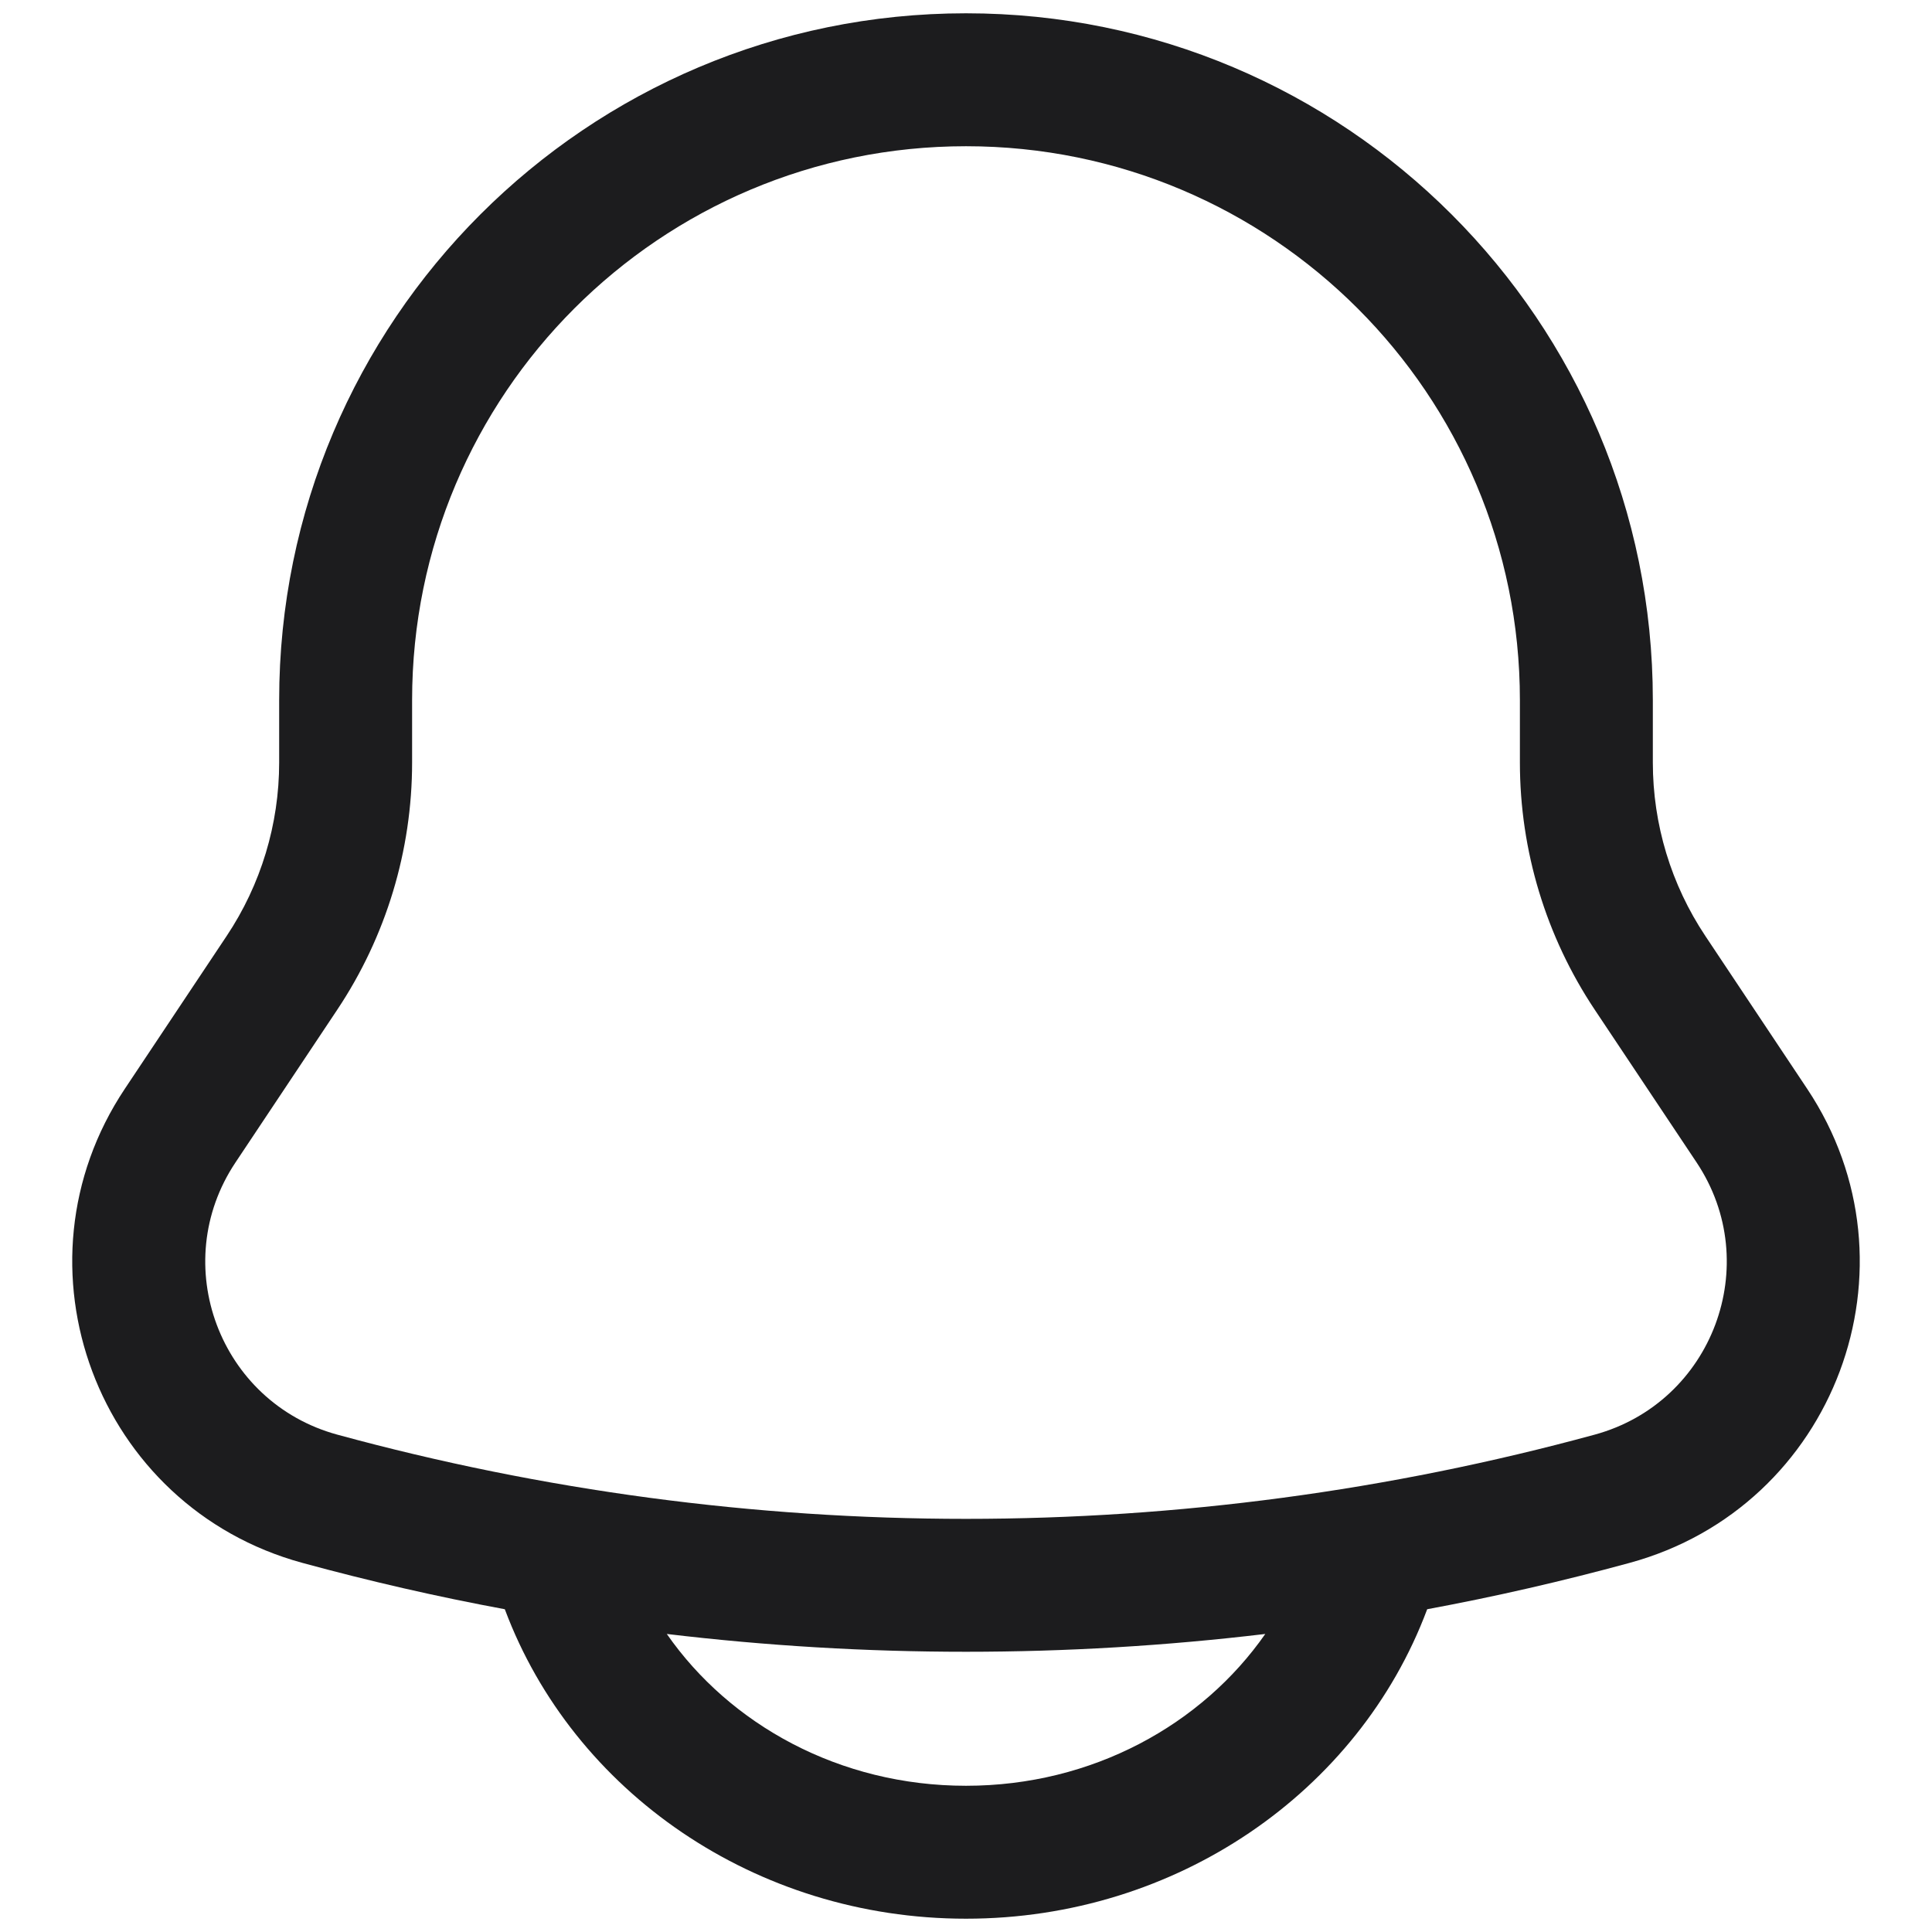
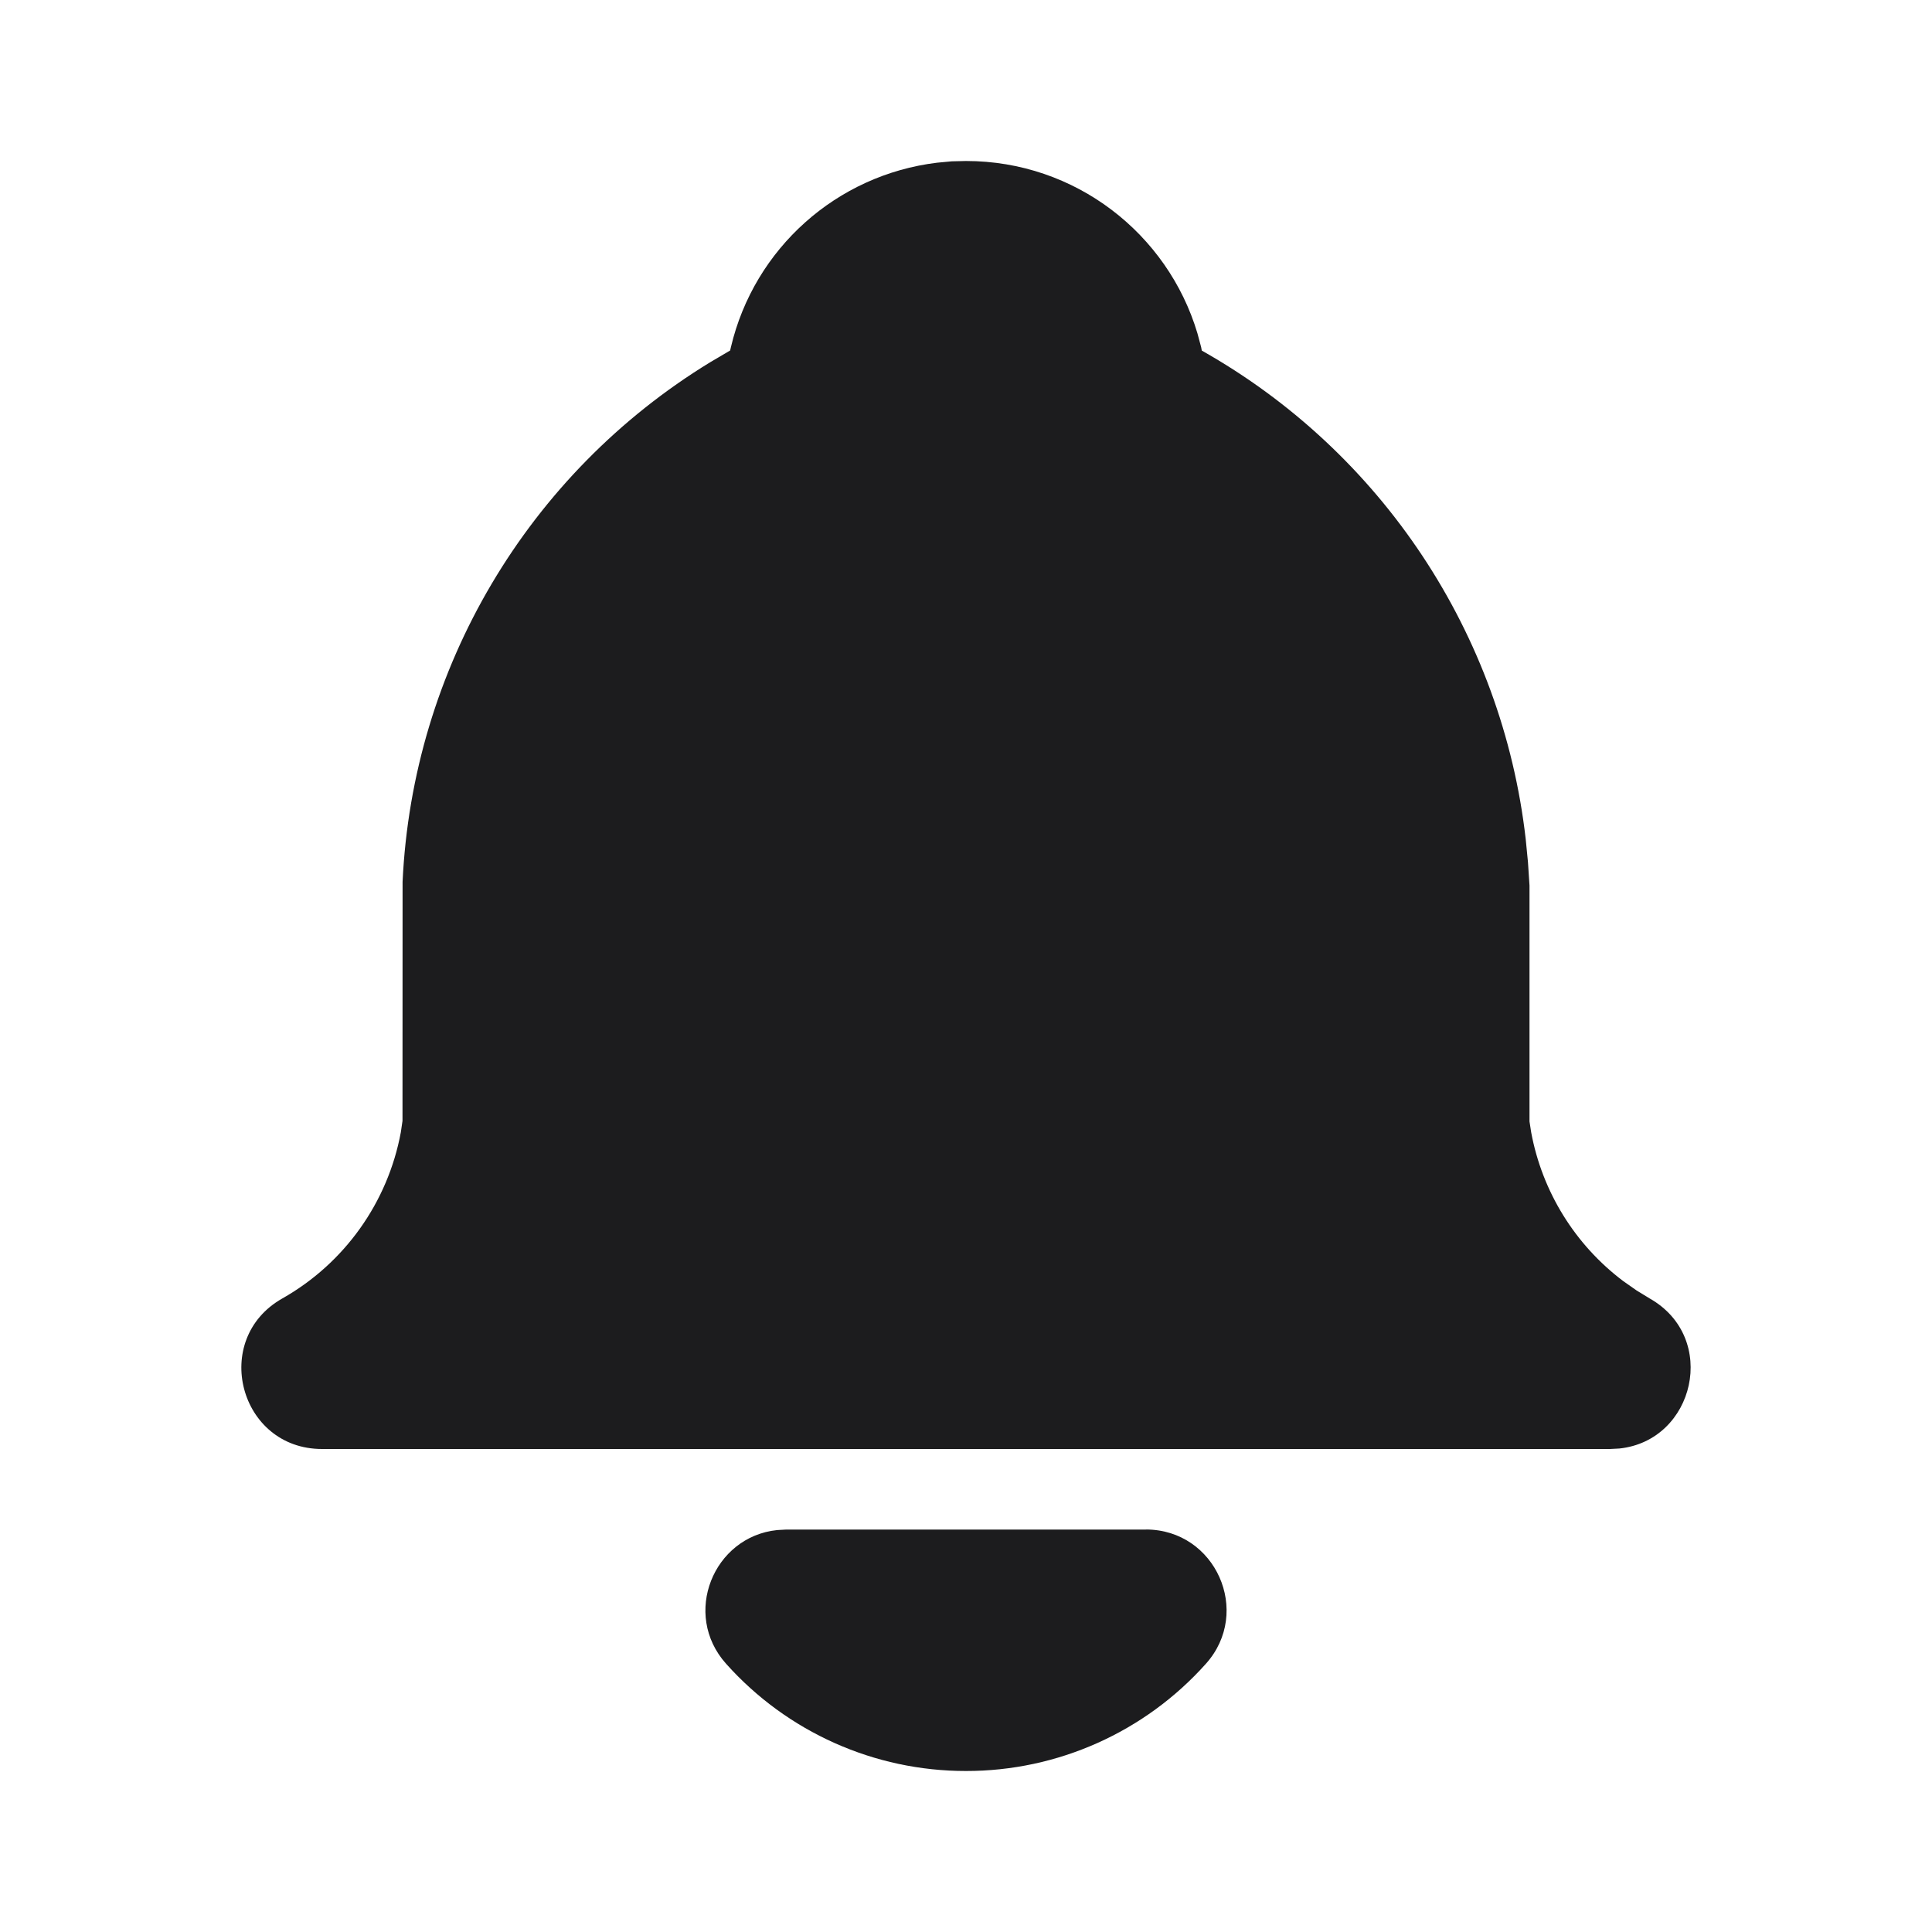
- <svg xmlns="http://www.w3.org/2000/svg" width="24" height="24" viewBox="1.1 1.1 21.8 21.8" fill="none">
-   <path fill-rule="evenodd" clip-rule="evenodd" d="M12 1.25C7.72 1.25 4.25 4.72 4.25 9V9.704C4.25 10.401 4.044 11.082 3.657 11.662L2.509 13.385C1.175 15.385 2.193 18.103 4.512 18.735C5.267 18.941 6.029 19.116 6.796 19.258L6.798 19.263C7.567 21.315 9.622 22.75 12 22.75C14.378 22.75 16.433 21.315 17.202 19.263L17.204 19.258C17.971 19.116 18.733 18.941 19.488 18.735C21.807 18.103 22.825 15.385 21.491 13.385L20.343 11.662C19.956 11.082 19.75 10.401 19.75 9.704V9C19.75 4.72 16.28 1.25 12 1.25ZM15.377 19.537C13.133 19.805 10.867 19.805 8.624 19.537C9.334 20.558 10.571 21.25 12 21.25C13.429 21.25 14.665 20.558 15.377 19.537ZM5.75 9C5.75 5.548 8.548 2.75 12 2.75C15.452 2.75 18.25 5.548 18.25 9V9.704C18.25 10.697 18.544 11.668 19.095 12.494L20.244 14.217C21.009 15.365 20.424 16.925 19.094 17.288C14.449 18.555 9.551 18.555 4.906 17.288C3.576 16.925 2.991 15.365 3.757 14.217L4.905 12.494C5.456 11.668 5.75 10.697 5.75 9.704V9Z" fill="#1c1c1e" />
+ <svg xmlns="http://www.w3.org/2000/svg" width="24" height="24" viewBox="0 0 24 24" fill="#1c1c1e">
+   <path d="M14.235 19c.865 0 1.322 1.024 .745 1.668a3.992 3.992 0 0 1 -2.98 1.332a3.992 3.992 0 0 1 -2.98 -1.332c-.552 -.616 -.158 -1.579 .634 -1.661l.11 -.006h4.471z" />
+   <path d="M12 2c1.358 0 2.506 .903 2.875 2.141l.046 .171l.008 .043a8.013 8.013 0 0 1 4.024 6.069l.028 .287l.019 .289v2.931l.021 .136a3 3 0 0 0 1.143 1.847l.167 .117l.162 .099c.86 .487 .56 1.766 -.377 1.864l-.116 .006h-16c-1.028 0 -1.387 -1.364 -.493 -1.87a3 3 0 0 0 1.472 -2.063l.021 -.143l.001 -2.97a8 8 0 0 1 3.821 -6.454l.248 -.146l.01 -.043a3.003 3.003 0 0 1 2.562 -2.29l.182 -.017l.176 -.004z" />
</svg>
